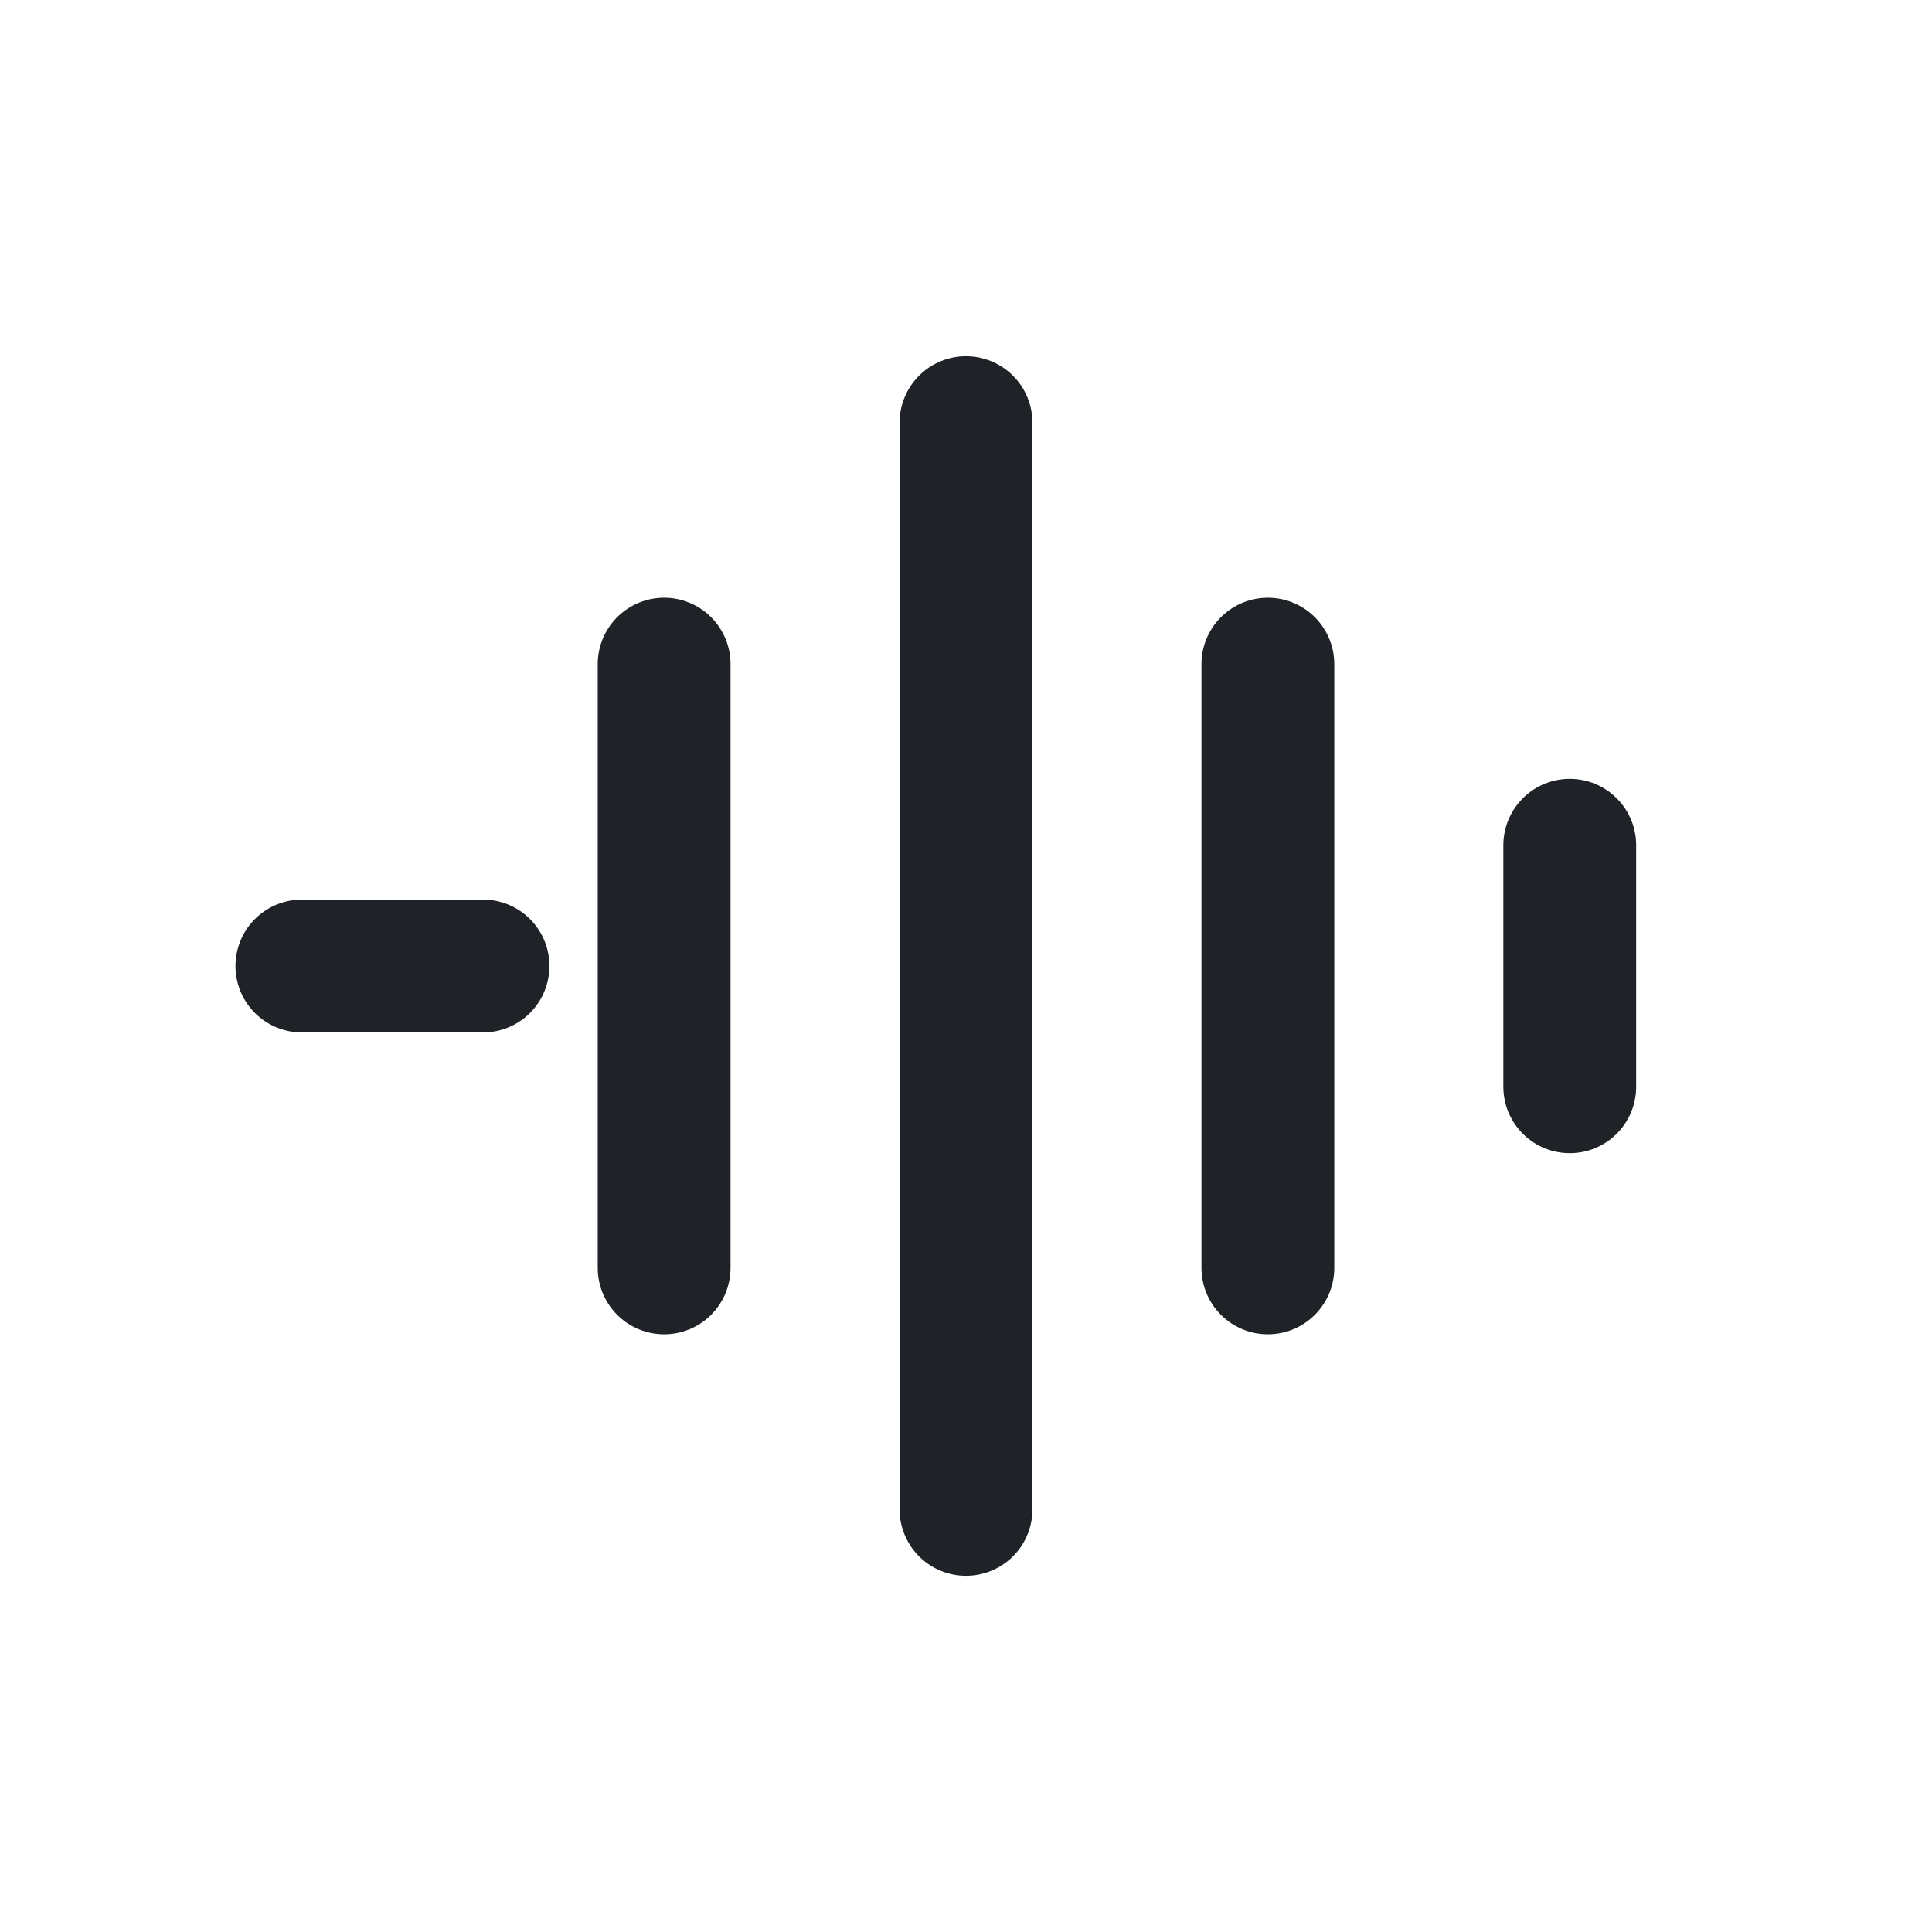
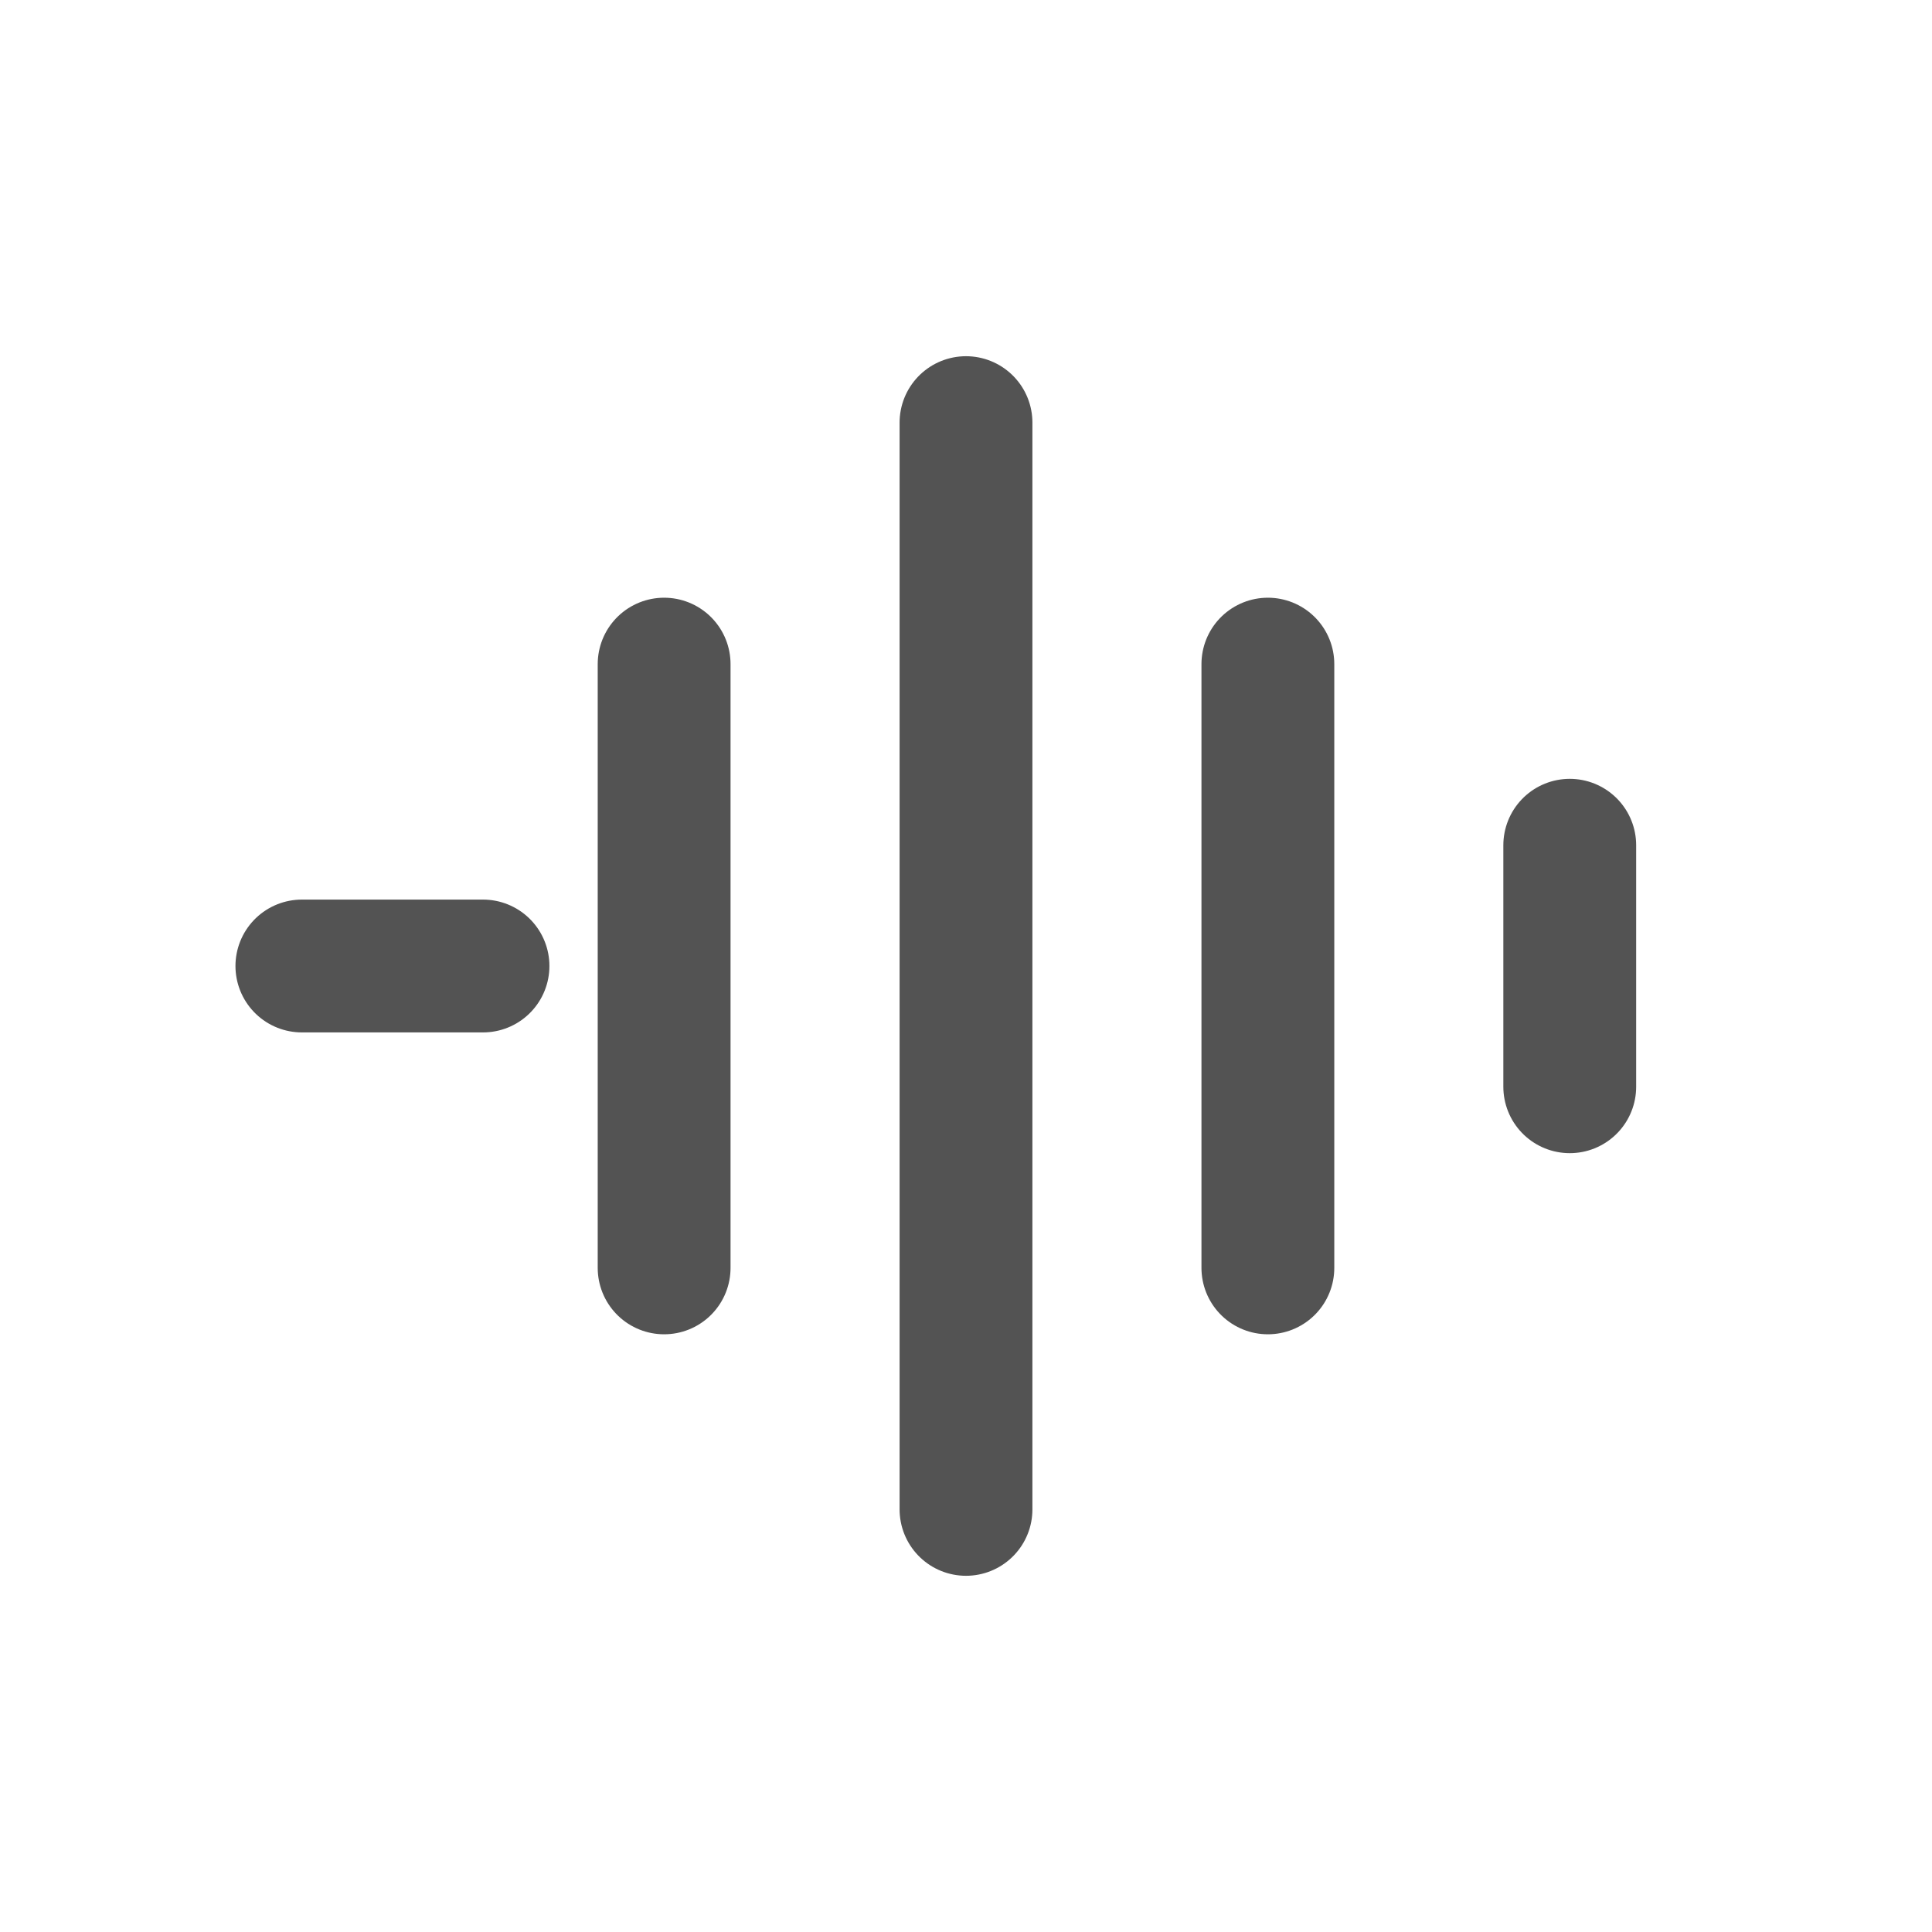
<svg xmlns="http://www.w3.org/2000/svg" width="32" height="32" viewBox="0 0 32 32" fill="none" stroke-width="2.2" stroke-linecap="round" stroke-linejoin="round">
-   <path d="M5 16h3M11 11v10M16 7v18M21 11v10M26 14v4" fill="none" stroke="#1F2328" stroke-width="2.2" />
+   <path d="M5 16h3M11 11v10M16 7v18M21 11v10M26 14v4" fill="none" stroke="#535353" stroke-width="2.2" />
</svg>
